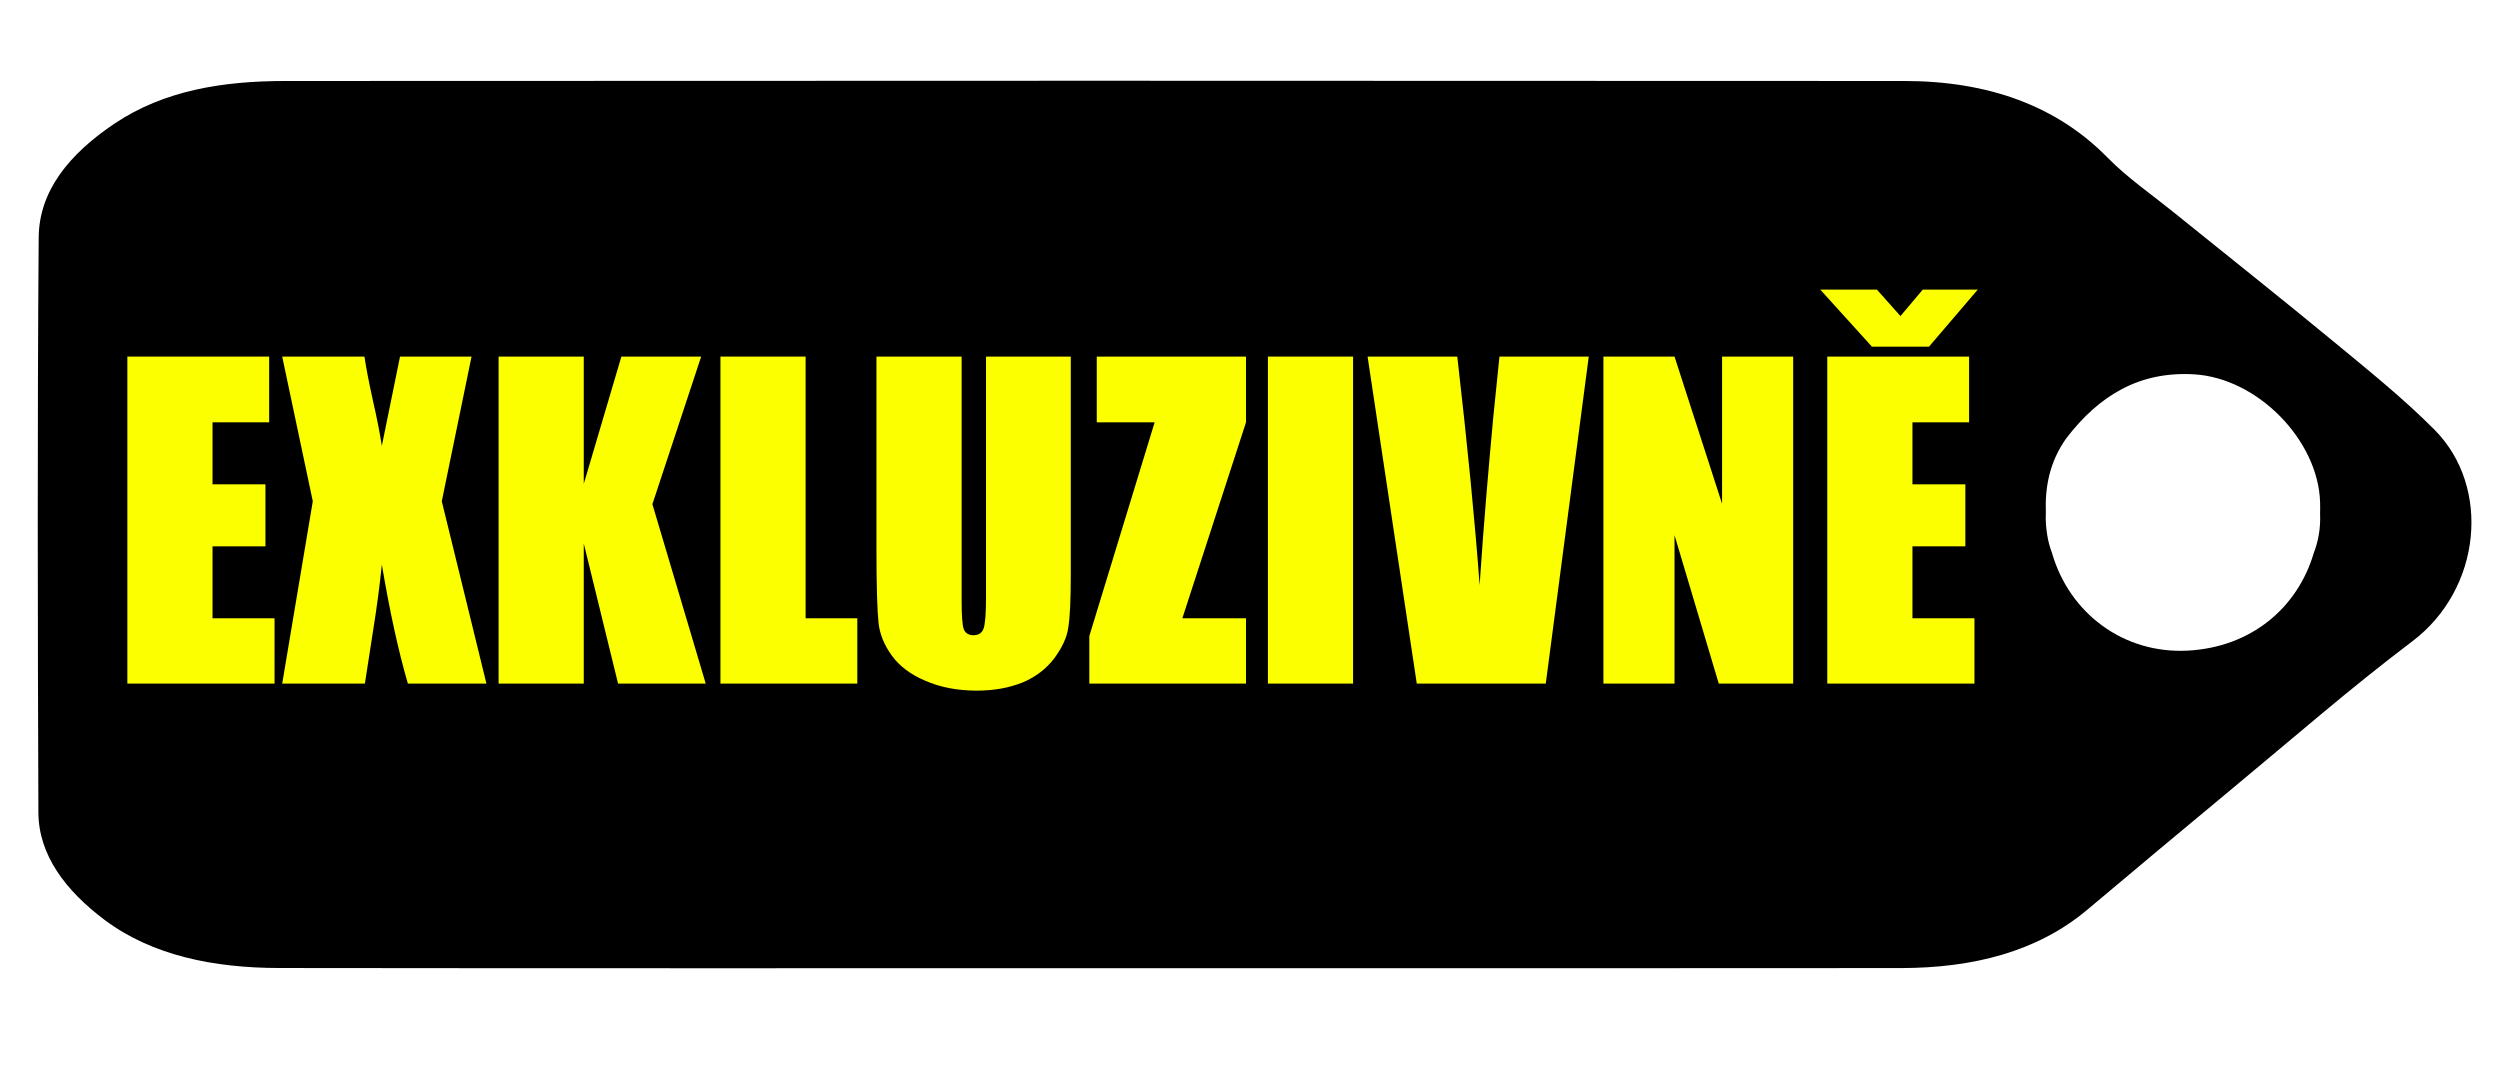
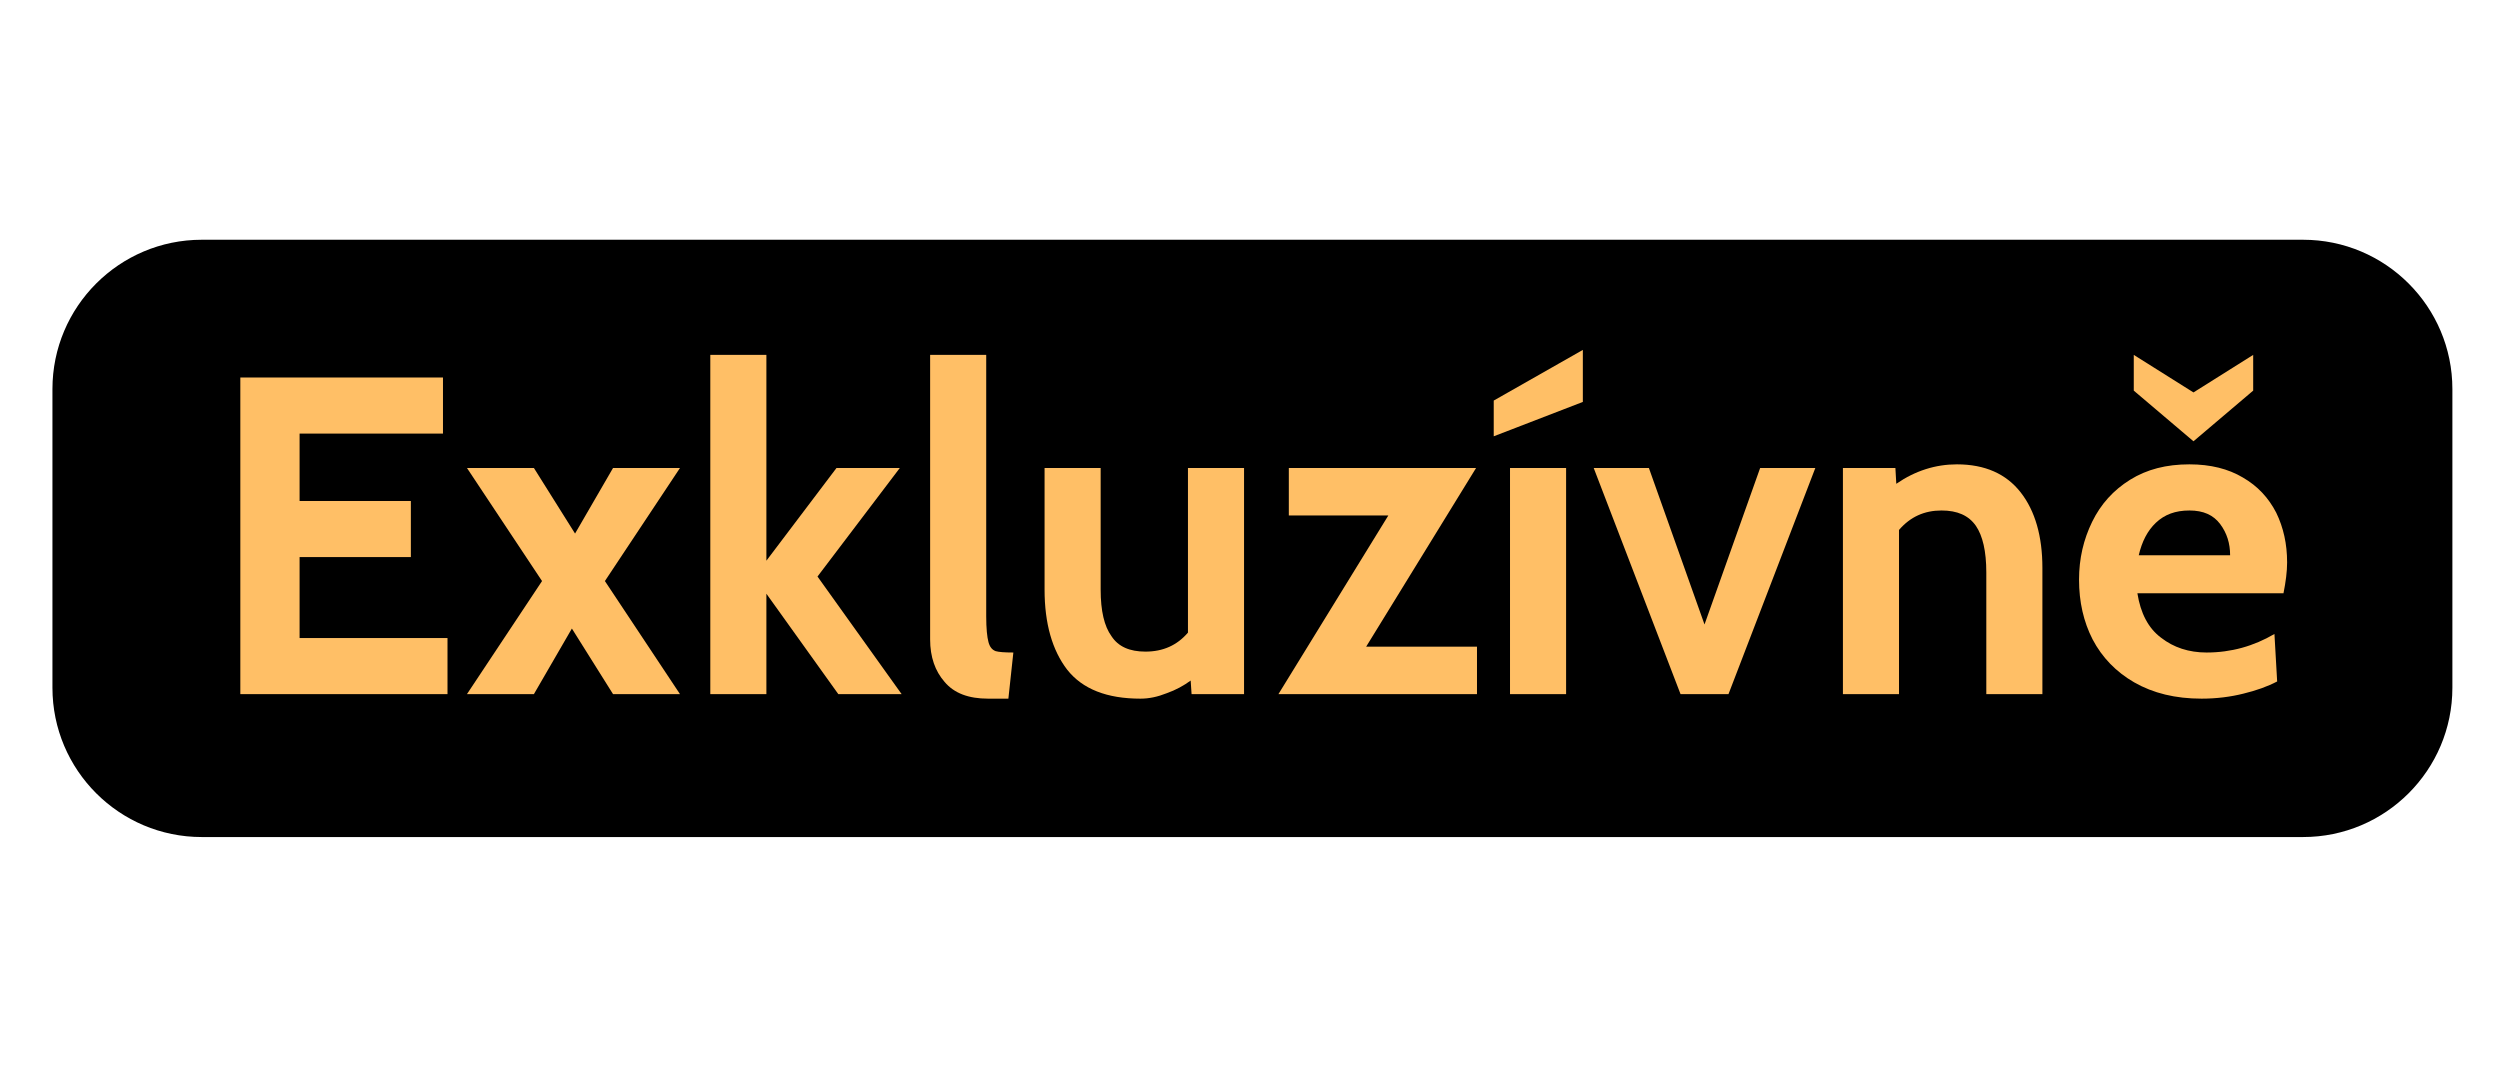
<svg xmlns="http://www.w3.org/2000/svg" width="100%" height="100%" viewBox="0 0 514 224" version="1.1" xml:space="preserve" style="fill-rule:evenodd;clip-rule:evenodd;stroke-linejoin:round;stroke-miterlimit:2;">
-   <rect id="Artboard1" x="0" y="0" width="513.569" height="223.608" style="fill:none;" />
-   <path d="M236.832,199.058C176.68,199.058 117.028,199.104 57.376,199.023C43.932,199.005 31.254,196.459 21.47,189.103C13.545,183.144 7.924,175.843 7.893,167.018C7.754,127.625 7.664,88.231 7.954,48.839C8.025,39.319 14.155,31.699 23.599,25.378C33.754,18.582 45.807,16.659 58.626,16.652C169.598,16.59 280.571,16.583 391.544,16.652C408.775,16.662 422.868,21.729 433.37,32.461C437.296,36.472 442.264,39.898 446.797,43.562C457.81,52.465 468.951,61.277 479.836,70.269C486.973,76.164 494.256,82.021 500.582,88.405C512.193,100.121 510.211,121.104 495.973,131.853C483.187,141.505 471.335,151.875 459.138,161.974C449.08,170.302 439.102,178.686 429.118,187.065C418.839,195.69 405.649,199.02 390.795,199.036C339.641,199.093 288.487,199.058 236.832,199.058ZM420.628,105.407C420.544,106.936 420.665,108.487 420.914,110.035C421.115,111.286 421.441,112.497 421.881,113.661C425.469,126.138 436.655,134.495 449.881,133.764C462.77,133.051 472.363,125.065 475.723,113.661C476.673,111.21 477.125,108.552 477.012,105.752C477.01,105.71 477.008,105.668 477.006,105.626C477.034,104.846 477.036,104.056 477.012,103.257C476.622,90.48 464.155,77.745 451.129,76.964C439.886,76.29 431.573,81.286 424.809,90.138C421.378,94.97 420.429,100.163 420.628,105.407Z" />
-   <g transform="matrix(1.19795,0,0,1.19795,-15.4188,9.97624)">
-     <g transform="matrix(70.9544,0,0,70.9544,31.8207,108.996)">
-       <path d="M0.041,-0.791L0.384,-0.791L0.384,-0.632L0.247,-0.632L0.247,-0.482L0.375,-0.482L0.375,-0.332L0.247,-0.332L0.247,-0.158L0.397,-0.158L0.397,-0L0.041,-0L0.041,-0.791Z" style="fill:rgb(252,255,0);fill-rule:nonzero;" />
-     </g>
-     <g transform="matrix(70.9544,0,0,70.9544,61.3041,108.996)">
-       <path d="M0.458,-0.791L0.386,-0.441L0.494,-0L0.304,-0C0.281,-0.079 0.26,-0.175 0.241,-0.288C0.236,-0.238 0.229,-0.185 0.22,-0.129L0.2,-0L0,-0L0.074,-0.441L0,-0.791L0.199,-0.791C0.202,-0.769 0.209,-0.732 0.22,-0.682C0.229,-0.643 0.236,-0.607 0.241,-0.575L0.285,-0.791L0.458,-0.791Z" style="fill:rgb(252,255,0);fill-rule:nonzero;" />
-     </g>
-     <g transform="matrix(70.9544,0,0,70.9544,95.5341,108.996)">
-       <path d="M0.531,-0.791L0.413,-0.434L0.542,-0L0.33,-0L0.247,-0.339L0.247,-0L0.041,-0L0.041,-0.791L0.247,-0.791L0.247,-0.483L0.338,-0.791L0.531,-0.791Z" style="fill:rgb(252,255,0);fill-rule:nonzero;" />
-     </g>
-     <g transform="matrix(70.9544,0,0,70.9544,133.61,108.996)">
-       <path d="M0.247,-0.791L0.247,-0.158L0.372,-0.158L0.372,-0L0.041,-0L0.041,-0.791L0.247,-0.791Z" style="fill:rgb(252,255,0);fill-rule:nonzero;" />
-     </g>
-     <g transform="matrix(70.9544,0,0,70.9544,160.599,108.996)">
-       <path d="M0.508,-0.791L0.508,-0.262C0.508,-0.202 0.506,-0.16 0.502,-0.136C0.499,-0.112 0.487,-0.087 0.468,-0.061C0.449,-0.036 0.423,-0.016 0.392,-0.003C0.36,0.01 0.323,0.017 0.281,0.017C0.234,0.017 0.192,0.009 0.156,-0.007C0.12,-0.022 0.093,-0.043 0.075,-0.068C0.057,-0.093 0.046,-0.119 0.043,-0.147C0.04,-0.175 0.038,-0.234 0.038,-0.323L0.038,-0.791L0.244,-0.791L0.244,-0.198C0.244,-0.163 0.246,-0.141 0.249,-0.132C0.253,-0.122 0.261,-0.117 0.272,-0.117C0.285,-0.117 0.293,-0.122 0.297,-0.133C0.301,-0.144 0.303,-0.169 0.303,-0.208L0.303,-0.791L0.508,-0.791Z" style="fill:rgb(252,255,0);fill-rule:nonzero;" />
-     </g>
-     <g transform="matrix(70.9544,0,0,70.9544,199.402,108.996)">
-       <path d="M0.385,-0.791L0.385,-0.632L0.231,-0.158L0.385,-0.158L0.385,-0L0.006,-0L0.006,-0.115L0.164,-0.632L0.024,-0.632L0.024,-0.791L0.385,-0.791Z" style="fill:rgb(252,255,0);fill-rule:nonzero;" />
-     </g>
-     <g transform="matrix(70.9544,0,0,70.9544,227.569,108.996)">
-       <rect x="0.041" y="-0.791" width="0.206" height="0.791" style="fill:rgb(252,255,0);fill-rule:nonzero;" />
-     </g>
-     <g transform="matrix(70.9544,0,0,70.9544,248.01,108.996)">
-       <path d="M0.529,-0.791L0.425,-0L0.113,-0L-0.006,-0.791L0.211,-0.791C0.236,-0.573 0.254,-0.389 0.265,-0.238C0.275,-0.39 0.287,-0.525 0.298,-0.644L0.313,-0.791L0.529,-0.791Z" style="fill:rgb(252,255,0);fill-rule:nonzero;" />
-     </g>
-     <g transform="matrix(70.9544,0,0,70.9544,285.15,108.996)">
-       <path d="M0.5,-0.791L0.5,-0L0.32,-0L0.213,-0.359L0.213,-0L0.041,-0L0.041,-0.791L0.213,-0.791L0.328,-0.435L0.328,-0.791L0.5,-0.791Z" style="fill:rgb(252,255,0);fill-rule:nonzero;" />
-     </g>
-     <g transform="matrix(70.9544,0,0,70.9544,323.572,108.996)">
-       <path d="M0.041,-0.791L0.384,-0.791L0.384,-0.632L0.247,-0.632L0.247,-0.482L0.375,-0.482L0.375,-0.332L0.247,-0.332L0.247,-0.158L0.397,-0.158L0.397,-0L0.041,-0L0.041,-0.791ZM0.218,-0.889L0.272,-0.953L0.405,-0.953L0.287,-0.815L0.149,-0.815L0.024,-0.953L0.161,-0.953L0.218,-0.889Z" style="fill:rgb(252,255,0);fill-rule:nonzero;" />
+   <g transform="matrix(1.0941,0,0,1.26568,-1.72054,-19.7703)">
+     <g id="Exkluzivne">
+       <g>
+         <g transform="matrix(1.07807,0,0,1.01623,-2.66406,-12.5634)">
+           <path d="M431.402,89.926l0,47.738c0,13.174 -11.663,23.869 -26.028,23.869l-366.275,0c-14.365,0 -26.028,-10.695 -26.028,-23.869l0,-47.738c0,-13.174 11.663,-23.869 26.028,-23.869l366.275,-0c14.365,-0 26.028,10.695 26.028,23.869Z" />
+         </g>
+         <g transform="matrix(1.19795,0,0,1.03555,-0.0990202,18.4839)">
+           <g transform="matrix(70.9544,0,0,70.9544,33.6318,106.12)">
+             <path d="M0.077,-0.7l0.448,0l0,0.124l-0.317,0l0,0.149l0.246,0l0,0.124l-0.246,0l0,0.179l0.327,0l0,0.124l-0.458,0l-0,-0.7Z" style="fill:#ffbf66;fill-rule:nonzero;" />
+           </g>
+           <g transform="matrix(70.9544,0,0,70.9544,73.9339,106.12)">
+             <path d="M0.176,-0.25l-0.166,-0.25l0.148,0l0.091,0.145l0.084,-0.145l0.148,0l-0.166,0.25l0.166,0.25l-0.148,-0l-0.091,-0.145l-0.084,0.145l-0.148,-0l0.166,-0.25Z" style="fill:#ffbf66;fill-rule:nonzero;" />
+           </g>
+           <g transform="matrix(70.9544,0,0,70.9544,108.773,106.12)">
+             <path d="M0.057,-0.75l0.124,0l0,0.455l0.155,-0.205l0.14,0l-0.182,0.24l0.186,0.26l-0.14,-0l-0.159,-0.222l0,0.222l-0.124,-0l0,-0.75Z" style="fill:#ffbf66;fill-rule:nonzero;" />
+           </g>
+           <g transform="matrix(70.9544,0,0,70.9544,143.185,106.12)">
+             <path d="M0.186,0.01c-0.043,0 -0.075,-0.012 -0.096,-0.037c-0.021,-0.024 -0.032,-0.055 -0.032,-0.094l0,-0.629l0.124,0l0,0.578c0,0.027 0.002,0.046 0.005,0.057c0.003,0.011 0.008,0.017 0.016,0.02c0.007,0.002 0.02,0.003 0.039,0.003l-0.011,0.102l-0.045,0Z" style="fill:#ffbf66;fill-rule:nonzero;" />
+           </g>
+           <g transform="matrix(70.9544,0,0,70.9544,161.492,106.12)">
+             <path d="M0.494,-0.5l0,0.5l-0.116,-0l-0.002,-0.03c-0.015,0.011 -0.033,0.021 -0.053,0.028c-0.02,0.008 -0.039,0.012 -0.058,0.012c-0.074,-0 -0.128,-0.021 -0.162,-0.064c-0.033,-0.043 -0.05,-0.102 -0.05,-0.177l-0,-0.269l0.124,0l0,0.269c-0,0.047 0.008,0.081 0.024,0.103c0.015,0.023 0.04,0.034 0.075,0.034c0.039,-0 0.07,-0.014 0.094,-0.042l0,-0.364l0.124,0Z" style="fill:#ffbf66;fill-rule:nonzero;" />
+           </g>
+           <g transform="matrix(70.9544,0,0,70.9544,200.658,106.12)">
+             <path d="M0.457,-0.105l0,0.105l-0.439,-0l0.243,-0.395l-0.22,0l-0,-0.105l0.414,0l-0.243,0.395l0.245,-0Z" style="fill:#ffbf66;fill-rule:nonzero;" />
+           </g>
+           <g transform="matrix(70.9544,0,0,70.9544,234.149,106.12)">
+             <path d="M0.058,-0.5l0.124,0l0,0.5l-0.124,-0l0,-0.5Zm-0.036,-0.149l0.197,-0.112l0,0.115l-0.197,0.076l0,-0.079Z" style="fill:#ffbf66;fill-rule:nonzero;" />
+           </g>
+           <g transform="matrix(70.9544,0,0,70.9544,251.178,106.12)">
+             <path d="M0.003,-0.5l0.122,0l0.123,0.346l0.123,-0.346l0.122,0l-0.192,0.5l-0.106,-0l-0.192,-0.5Z" style="fill:#ffbf66;fill-rule:nonzero;" />
+           </g>
+           <g transform="matrix(70.9544,0,0,70.9544,286.371,106.12)">
+             <path d="M0.31,-0.508c0.062,0 0.109,0.021 0.141,0.062c0.032,0.041 0.048,0.097 0.048,0.167l0,0.279l-0.124,-0l0,-0.269c0,-0.047 -0.008,-0.081 -0.023,-0.103c-0.016,-0.023 -0.041,-0.034 -0.076,-0.034c-0.038,0 -0.069,0.014 -0.094,0.043l0,0.363l-0.124,0l0,-0.5l0.116,0l0.002,0.035c0.042,-0.029 0.087,-0.043 0.134,-0.043Z" style="fill:#ffbf66;fill-rule:nonzero;" />
+           </g>
+           <g transform="matrix(70.9544,0,0,70.9544,325.538,106.12)">
+             <path d="M0.299,0.01c-0.058,0 -0.107,-0.012 -0.149,-0.036c-0.04,-0.023 -0.071,-0.055 -0.092,-0.095c-0.02,-0.039 -0.03,-0.083 -0.03,-0.132c0,-0.047 0.01,-0.089 0.029,-0.128c0.019,-0.039 0.047,-0.07 0.084,-0.093c0.037,-0.023 0.08,-0.034 0.131,-0.034c0.047,0 0.086,0.01 0.118,0.029c0.033,0.019 0.057,0.045 0.074,0.078c0.016,0.033 0.024,0.069 0.024,0.11c-0,0.02 -0.003,0.043 -0.008,0.068l-0.323,-0c0.007,0.044 0.024,0.077 0.052,0.098c0.028,0.022 0.062,0.033 0.101,0.033c0.054,-0 0.104,-0.014 0.15,-0.041l0.006,0.105c-0.021,0.011 -0.046,0.02 -0.075,0.027c-0.028,0.007 -0.059,0.011 -0.092,0.011Zm0.063,-0.317c-0,-0.026 -0.007,-0.049 -0.022,-0.069c-0.015,-0.02 -0.037,-0.03 -0.068,-0.03c-0.031,0 -0.055,0.009 -0.074,0.027c-0.019,0.018 -0.031,0.042 -0.038,0.072l0.202,0Zm-0.213,-0.364l0,-0.079l0.132,0.083l0.132,-0.083l0,0.079l-0.132,0.112l-0.132,-0.112Z" style="fill:#ffbf66;fill-rule:nonzero;" />
+           </g>
+         </g>
+       </g>
    </g>
  </g>
</svg>
